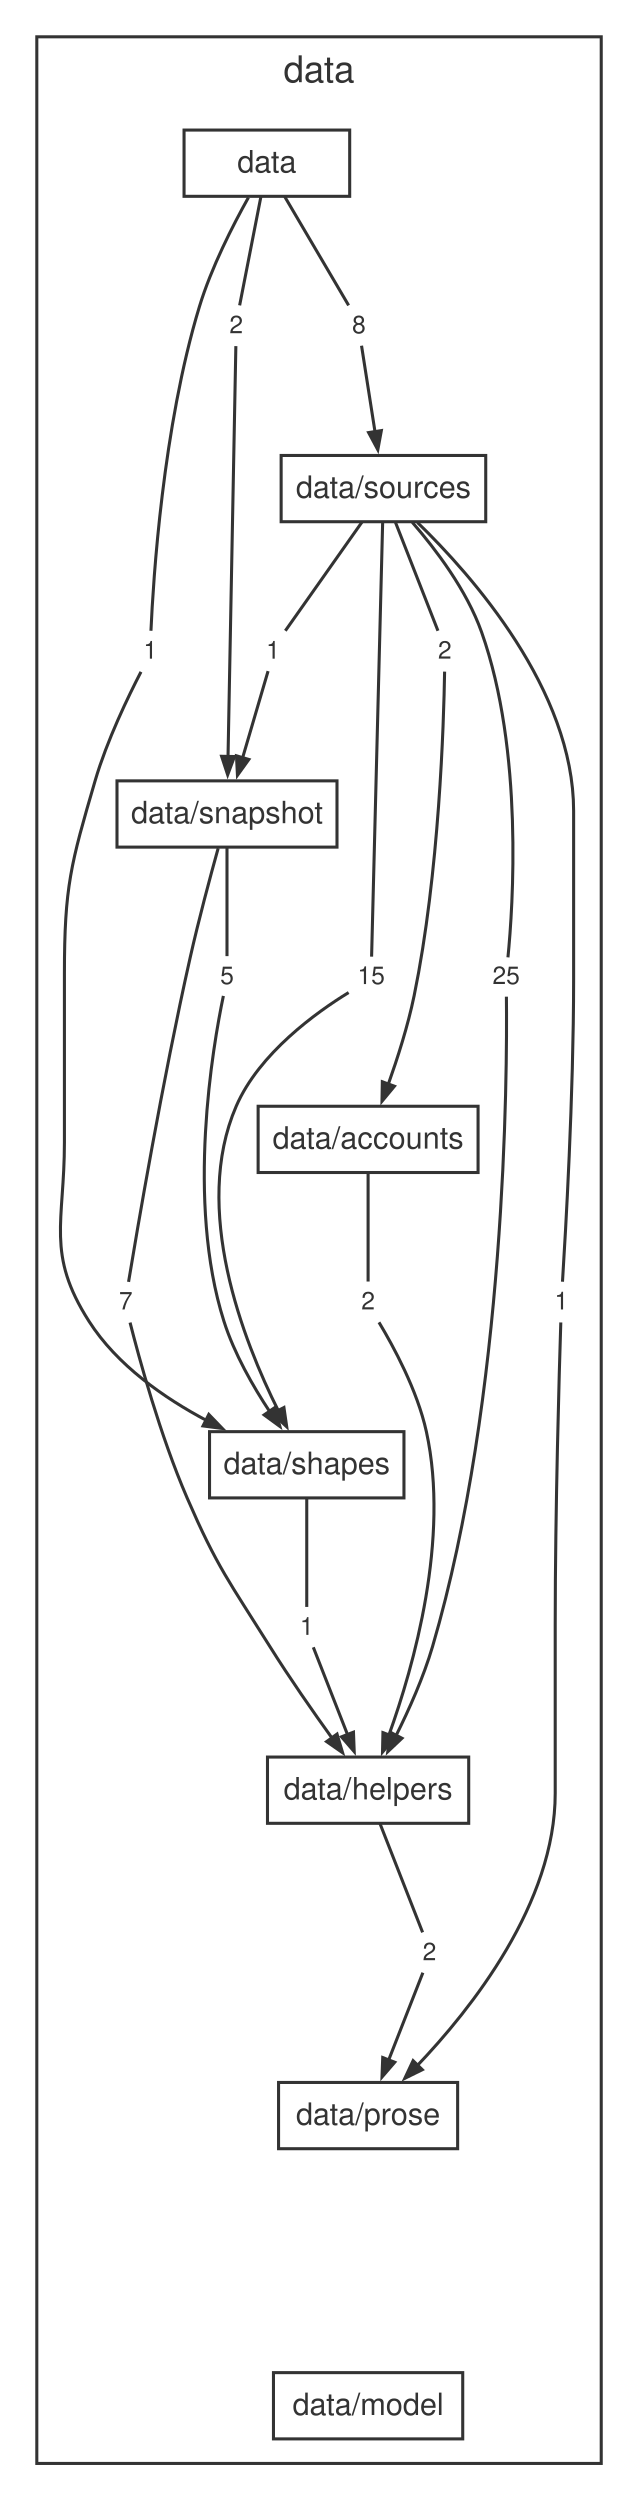
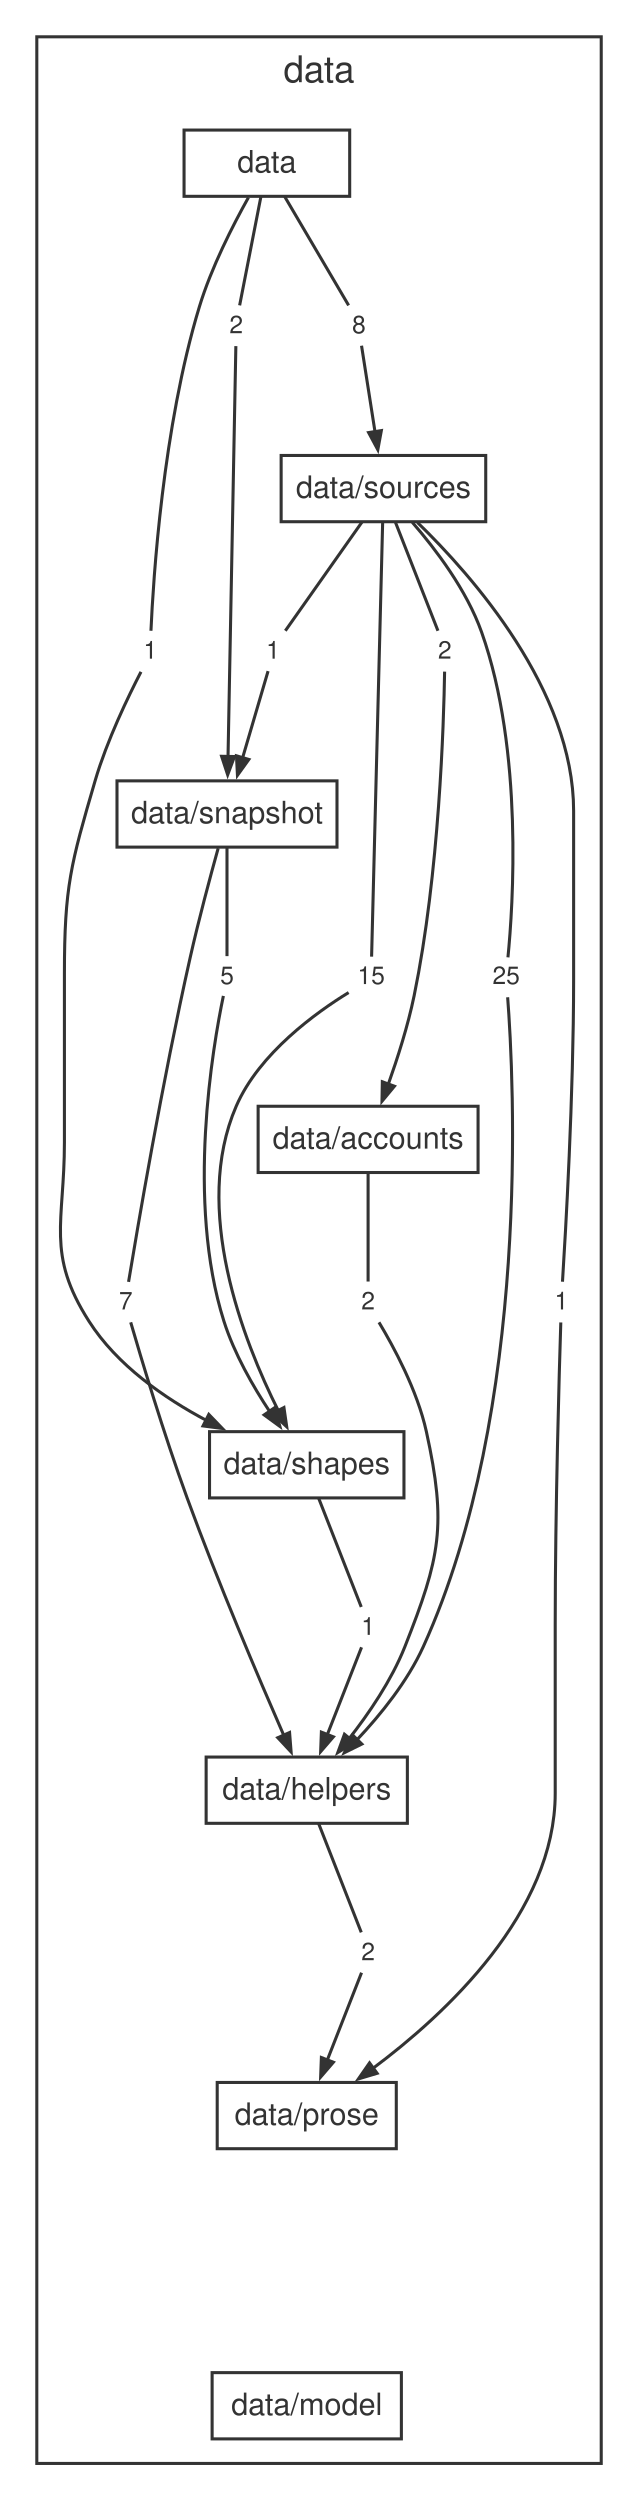
<svg xmlns="http://www.w3.org/2000/svg" width="208pt" height="815pt" viewBox="0.00 0.00 208.00 815.00">
  <style>svg { color: #333333; } @media (prefers-color-scheme: dark) { svg { color: #cccccc; background: #1e1e1e; } }</style>
  <g id="graph0" class="graph" transform="scale(1 1) rotate(0) translate(4 811.08)">
    <g id="clust1" class="cluster">
      <polygon fill="none" stroke="currentColor" points="8,-8 8,-799.08 192,-799.08 192,-8 8,-8" />
      <text fill="currentColor" xml:space="preserve" text-anchor="middle" x="100" y="-784.28" font-family="Helvetica,Arial,sans-serif" font-size="12.00">data</text>
    </g>
    <g id="node1" class="node">
      <polygon fill="none" stroke="currentColor" points="110,-768.68 56,-768.68 56,-747.08 110,-747.08 110,-768.68" />
      <text fill="currentColor" xml:space="preserve" text-anchor="middle" x="83" y="-754.88" font-family="Helvetica,Arial,sans-serif" font-size="10.00">data</text>
    </g>
    <g id="node2" class="node">
      <polygon fill="none" stroke="currentColor" points="154.35,-662.6 87.65,-662.6 87.65,-641 154.35,-641 154.35,-662.6" />
      <text fill="currentColor" xml:space="preserve" text-anchor="middle" x="121" y="-648.8" font-family="Helvetica,Arial,sans-serif" font-size="10.00">data/sources</text>
    </g>
    <g id="node9" class="node">
      <polygon fill="none" stroke="none" points="49.88,-605 40.12,-605 40.12,-592.52 49.88,-592.52 49.88,-605" />
      <text fill="currentColor" xml:space="preserve" text-anchor="middle" x="45" y="-596.36" font-family="Helvetica,Arial,sans-serif" font-size="8.00">1</text>
    </g>
    <g id="edge8" class="edge">
      <path fill="none" stroke="currentColor" d="M76.99,-746.7C71.93,-737.65 64.9,-723.91 61,-711.08 49.07,-671.85 45.95,-622.07 45.21,-605.45" />
    </g>
    <g id="node10" class="node">
      <polygon fill="none" stroke="none" points="77.88,-711.08 68.12,-711.08 68.12,-698.6 77.88,-698.6 77.88,-711.08" />
      <text fill="currentColor" xml:space="preserve" text-anchor="middle" x="73" y="-702.44" font-family="Helvetica,Arial,sans-serif" font-size="8.00">2</text>
    </g>
    <g id="edge10" class="edge">
      <path fill="none" stroke="currentColor" d="M81.07,-747.04C79.01,-736.49 75.8,-720.12 74.12,-711.53" />
    </g>
    <g id="node11" class="node">
      <polygon fill="none" stroke="none" points="117.88,-711.08 108.12,-711.08 108.12,-698.6 117.88,-698.6 117.88,-711.08" />
      <text fill="currentColor" xml:space="preserve" text-anchor="middle" x="113" y="-702.44" font-family="Helvetica,Arial,sans-serif" font-size="8.00">8</text>
    </g>
    <g id="edge12" class="edge">
      <path fill="none" stroke="currentColor" d="M88.78,-747.04C94.98,-736.49 104.61,-720.12 109.65,-711.53" />
    </g>
    <g id="node3" class="node">
      <polygon fill="none" stroke="currentColor" points="105.86,-556.52 34.14,-556.52 34.14,-534.92 105.86,-534.92 105.86,-556.52" />
      <text fill="currentColor" xml:space="preserve" text-anchor="middle" x="70" y="-542.72" font-family="Helvetica,Arial,sans-serif" font-size="10.00">data/snapshot</text>
    </g>
    <g id="node12" class="node">
      <polygon fill="none" stroke="none" points="145.88,-605 136.12,-605 136.12,-592.52 145.88,-592.52 145.88,-605" />
      <text fill="currentColor" xml:space="preserve" text-anchor="middle" x="141" y="-596.36" font-family="Helvetica,Arial,sans-serif" font-size="8.00">2</text>
    </g>
    <g id="edge14" class="edge">
      <path fill="none" stroke="currentColor" d="M124.86,-640.96C128.99,-630.41 135.4,-614.04 138.77,-605.45" />
    </g>
    <g id="node13" class="node">
      <polygon fill="none" stroke="none" points="167.88,-498.92 154.12,-498.92 154.12,-486.44 167.88,-486.44 167.88,-498.92" />
      <text fill="currentColor" xml:space="preserve" text-anchor="middle" x="161" y="-490.28" font-family="Helvetica,Arial,sans-serif" font-size="8.00">25</text>
    </g>
    <g id="edge16" class="edge">
      <path fill="none" stroke="currentColor" d="M130.41,-640.8C137.99,-632.08 148.14,-618.71 153,-605 166.73,-566.28 163.21,-515.35 161.59,-498.98" />
    </g>
    <g id="node14" class="node">
      <polygon fill="none" stroke="none" points="183.88,-392.84 174.12,-392.84 174.12,-380.36 183.88,-380.36 183.88,-392.84" />
      <text fill="currentColor" xml:space="preserve" text-anchor="middle" x="179" y="-384.2" font-family="Helvetica,Arial,sans-serif" font-size="8.00">1</text>
    </g>
    <g id="edge18" class="edge">
      <path fill="none" stroke="currentColor" d="M132.08,-640.76C149.92,-623.46 183,-586.05 183,-546.72 183,-546.72 183,-546.72 183,-491.68 183,-454.07 180.36,-408.87 179.37,-393.24" />
    </g>
    <g id="node15" class="node">
      <polygon fill="none" stroke="none" points="123.88,-498.92 110.12,-498.92 110.12,-486.44 123.88,-486.44 123.88,-498.92" />
      <text fill="currentColor" xml:space="preserve" text-anchor="middle" x="117" y="-490.28" font-family="Helvetica,Arial,sans-serif" font-size="8.00">15</text>
    </g>
    <g id="edge20" class="edge">
      <path fill="none" stroke="currentColor" d="M120.75,-640.97C119.99,-611.14 117.73,-522.28 117.14,-499.21" />
    </g>
    <g id="node16" class="node">
      <polygon fill="none" stroke="none" points="89.88,-605 80.12,-605 80.12,-592.52 89.88,-592.52 89.88,-605" />
      <text fill="currentColor" xml:space="preserve" text-anchor="middle" x="85" y="-596.36" font-family="Helvetica,Arial,sans-serif" font-size="8.00">1</text>
    </g>
    <g id="edge22" class="edge">
      <path fill="none" stroke="currentColor" d="M114.06,-640.96C106.62,-630.41 95.07,-614.04 89.02,-605.45" />
    </g>
    <g id="node4" class="node">
      <polygon fill="none" stroke="currentColor" points="151.85,-450.44 80.15,-450.44 80.15,-428.84 151.85,-428.84 151.85,-450.44" />
      <text fill="currentColor" xml:space="preserve" text-anchor="middle" x="116" y="-436.64" font-family="Helvetica,Arial,sans-serif" font-size="10.00">data/accounts</text>
    </g>
    <g id="node17" class="node">
      <polygon fill="none" stroke="none" points="41.88,-392.84 32.12,-392.84 32.12,-380.36 41.88,-380.36 41.88,-392.84" />
      <text fill="currentColor" xml:space="preserve" text-anchor="middle" x="37" y="-384.2" font-family="Helvetica,Arial,sans-serif" font-size="8.00">7</text>
    </g>
    <g id="edge24" class="edge">
      <path fill="none" stroke="currentColor" d="M67.13,-534.58C64.56,-525.34 60.78,-511.27 58,-498.92 48.93,-458.63 40.61,-409.53 37.91,-393.19" />
    </g>
    <g id="node18" class="node">
      <polygon fill="none" stroke="none" points="74.88,-498.92 65.12,-498.92 65.12,-486.44 74.88,-486.44 74.88,-498.92" />
      <text fill="currentColor" xml:space="preserve" text-anchor="middle" x="70" y="-490.28" font-family="Helvetica,Arial,sans-serif" font-size="8.00">5</text>
    </g>
    <g id="edge26" class="edge">
      <path fill="none" stroke="currentColor" d="M70,-534.88C70,-524.33 70,-507.96 70,-499.37" />
    </g>
    <g id="node5" class="node">
      <polygon fill="none" stroke="currentColor" points="127.69,-344.36 64.31,-344.36 64.31,-322.76 127.69,-322.76 127.69,-344.36" />
      <text fill="currentColor" xml:space="preserve" text-anchor="middle" x="96" y="-330.56" font-family="Helvetica,Arial,sans-serif" font-size="10.00">data/shapes</text>
    </g>
    <g id="node19" class="node">
      <polygon fill="none" stroke="none" points="120.88,-392.84 111.12,-392.84 111.12,-380.36 120.88,-380.36 120.88,-392.84" />
      <text fill="currentColor" xml:space="preserve" text-anchor="middle" x="116" y="-384.2" font-family="Helvetica,Arial,sans-serif" font-size="8.00">2</text>
    </g>
    <g id="edge28" class="edge">
      <path fill="none" stroke="currentColor" d="M116,-428.8C116,-418.25 116,-401.88 116,-393.29" />
    </g>
    <g id="node6" class="node">
-       <polygon fill="none" stroke="currentColor" points="148.8,-238.28 83.2,-238.28 83.2,-216.68 148.8,-216.68 148.8,-238.28" />
-       <text fill="currentColor" xml:space="preserve" text-anchor="middle" x="116" y="-224.48" font-family="Helvetica,Arial,sans-serif" font-size="10.00">data/helpers</text>
+       <polygon fill="none" stroke="currentColor" points="128.8,-238.28 63.2,-238.28 63.2,-216.68 128.8,-216.68 128.8,-238.28" />
+       <text fill="currentColor" xml:space="preserve" text-anchor="middle" x="96" y="-224.48" font-family="Helvetica,Arial,sans-serif" font-size="10.00">data/helpers</text>
    </g>
    <g id="node20" class="node">
-       <polygon fill="none" stroke="none" points="100.88,-286.76 91.12,-286.76 91.12,-274.28 100.88,-274.28 100.88,-286.76" />
-       <text fill="currentColor" xml:space="preserve" text-anchor="middle" x="96" y="-278.12" font-family="Helvetica,Arial,sans-serif" font-size="8.00">1</text>
+       <polygon fill="none" stroke="none" points="120.88,-286.76 111.12,-286.76 111.12,-274.28 120.88,-274.28 120.88,-286.76" />
+       <text fill="currentColor" xml:space="preserve" text-anchor="middle" x="116" y="-278.12" font-family="Helvetica,Arial,sans-serif" font-size="8.00">1</text>
    </g>
    <g id="edge30" class="edge">
-       <path fill="none" stroke="currentColor" d="M96,-322.72C96,-312.17 96,-295.8 96,-287.21" />
+       <path fill="none" stroke="currentColor" d="M99.86,-322.72C103.99,-312.17 110.4,-295.8 113.77,-287.21" />
    </g>
    <g id="node7" class="node">
-       <polygon fill="none" stroke="currentColor" points="145.19,-132.2 86.81,-132.2 86.81,-110.6 145.19,-110.6 145.19,-132.2" />
-       <text fill="currentColor" xml:space="preserve" text-anchor="middle" x="116" y="-118.4" font-family="Helvetica,Arial,sans-serif" font-size="10.00">data/prose</text>
+       <polygon fill="none" stroke="currentColor" points="125.19,-132.2 66.81,-132.2 66.81,-110.6 125.19,-110.6 125.19,-132.2" />
+       <text fill="currentColor" xml:space="preserve" text-anchor="middle" x="96" y="-118.4" font-family="Helvetica,Arial,sans-serif" font-size="10.00">data/prose</text>
    </g>
    <g id="node21" class="node">
-       <polygon fill="none" stroke="none" points="140.88,-180.68 131.12,-180.68 131.12,-168.2 140.88,-168.2 140.88,-180.68" />
-       <text fill="currentColor" xml:space="preserve" text-anchor="middle" x="136" y="-172.04" font-family="Helvetica,Arial,sans-serif" font-size="8.00">2</text>
+       <polygon fill="none" stroke="none" points="120.88,-180.68 111.12,-180.68 111.12,-168.2 120.88,-168.2 120.88,-180.68" />
+       <text fill="currentColor" xml:space="preserve" text-anchor="middle" x="116" y="-172.04" font-family="Helvetica,Arial,sans-serif" font-size="8.00">2</text>
    </g>
    <g id="edge32" class="edge">
-       <path fill="none" stroke="currentColor" d="M119.86,-216.64C123.99,-206.09 130.4,-189.72 133.77,-181.13" />
+       <path fill="none" stroke="currentColor" d="M99.86,-216.64C103.99,-206.09 110.4,-189.72 113.77,-181.13" />
    </g>
    <g id="node8" class="node">
-       <polygon fill="none" stroke="currentColor" points="146.85,-37.6 85.15,-37.6 85.15,-16 146.85,-16 146.85,-37.6" />
-       <text fill="currentColor" xml:space="preserve" text-anchor="middle" x="116" y="-23.8" font-family="Helvetica,Arial,sans-serif" font-size="10.00">data/model</text>
+       <polygon fill="none" stroke="currentColor" points="126.85,-37.6 65.15,-37.6 65.15,-16 126.85,-16 126.85,-37.6" />
+       <text fill="currentColor" xml:space="preserve" text-anchor="middle" x="96" y="-23.8" font-family="Helvetica,Arial,sans-serif" font-size="10.00">data/model</text>
    </g>
    <g id="edge9" class="edge">
      <path fill="none" stroke="currentColor" d="M41.96,-592.06C37.92,-584.26 30.86,-569.72 27,-556.52 19.06,-529.38 17,-521.96 17,-493.68 17,-493.68 17,-493.68 17,-438.64 17,-412.49 10.95,-402.41 25,-380.36 34.09,-366.09 49.4,-355.38 63.48,-347.92" />
      <polygon fill="currentColor" stroke="currentColor" points="64.07,-349.98 68.49,-345.4 62.18,-346.23 64.07,-349.98" />
    </g>
    <g id="edge11" class="edge">
      <path fill="none" stroke="currentColor" d="M72.89,-698.25C72.48,-676.8 71,-599.25 70.33,-564.17" />
      <polygon fill="currentColor" stroke="currentColor" points="72.44,-564.45 70.22,-558.49 68.24,-564.53 72.44,-564.45" />
    </g>
    <g id="edge13" class="edge">
      <path fill="none" stroke="currentColor" d="M113.86,-698.38C114.9,-691.72 116.71,-680.15 118.25,-670.33" />
      <polygon fill="currentColor" stroke="currentColor" points="120.32,-670.71 119.17,-664.46 116.17,-670.06 120.32,-670.71" />
    </g>
    <g id="edge15" class="edge">
      <path fill="none" stroke="currentColor" d="M140.94,-592.13C140.68,-575.69 139.22,-526.35 131,-486.44 128.99,-476.68 125.6,-466.09 122.56,-457.55" />
      <polygon fill="currentColor" stroke="currentColor" points="124.58,-456.97 120.53,-452.07 120.64,-458.42 124.58,-456.97" />
    </g>
    <g id="edge17" class="edge">
-       <path fill="none" stroke="currentColor" d="M161.09,-486.16C161.37,-461.13 160.97,-355.89 137,-274.28 134.07,-264.31 129.34,-253.74 125.11,-245.26" />
-       <polygon fill="currentColor" stroke="currentColor" points="127.04,-244.41 122.42,-240.04 123.3,-246.34 127.04,-244.41" />
+       <path fill="none" stroke="currentColor" d="M161.49,-485.97C163.48,-460.12 169.24,-351.84 134,-274.28 128.86,-262.97 120.17,-252.18 112.39,-243.92" />
+       <polygon fill="currentColor" stroke="currentColor" points="113.96,-242.52 108.26,-239.7 110.96,-245.46 113.96,-242.52" />
    </g>
    <g id="edge19" class="edge">
-       <path fill="none" stroke="currentColor" d="M178.82,-379.96C178.32,-364.33 177,-319.11 177,-281.52 177,-281.52 177,-281.52 177,-226.48 177,-190.68 149.81,-156.29 131.73,-137.38" />
-       <polygon fill="currentColor" stroke="currentColor" points="133.67,-136.36 127.97,-133.55 130.67,-139.3 133.67,-136.36" />
+       <path fill="none" stroke="currentColor" d="M178.82,-379.96C178.32,-364.33 177,-319.11 177,-281.52 177,-281.52 177,-281.52 177,-226.48 177,-187.64 141.44,-154.58 117.44,-136.69" />
+       <polygon fill="currentColor" stroke="currentColor" points="118.94,-135.18 112.84,-133.36 116.47,-138.58 118.94,-135.18" />
    </g>
    <g id="edge21" class="edge">
      <path fill="none" stroke="currentColor" d="M109.65,-487.51C99.2,-481.1 80.49,-467.73 73,-450.44 58.52,-417.01 75.2,-374.18 86.78,-351.09" />
      <polygon fill="currentColor" stroke="currentColor" points="88.56,-352.23 89.47,-345.94 84.83,-350.29 88.56,-352.23" />
    </g>
    <g id="edge23" class="edge">
      <path fill="none" stroke="currentColor" d="M83.39,-592.3C81.42,-585.58 77.97,-573.84 75.07,-563.96" />
      <polygon fill="currentColor" stroke="currentColor" points="77.12,-563.5 73.41,-558.33 73.09,-564.68 77.12,-563.5" />
    </g>
    <g id="edge25" class="edge">
-       <path fill="none" stroke="currentColor" d="M38.4,-379.92C41.24,-368.72 48.18,-343.15 57,-322.76 66.79,-300.12 70.92,-295.19 84,-274.28 90.37,-264.09 98.08,-253.03 104.33,-244.34" />
-       <polygon fill="currentColor" stroke="currentColor" points="105.87,-245.78 107.69,-239.69 102.47,-243.32 105.87,-245.78" />
+       <path fill="none" stroke="currentColor" d="M38.61,-380C41.82,-368.95 49.38,-343.62 57,-322.76 67.03,-295.29 80.34,-264.04 88.53,-245.31" />
+       <polygon fill="currentColor" stroke="currentColor" points="90.4,-246.28 90.9,-239.94 86.56,-244.59 90.4,-246.28" />
    </g>
    <g id="edge27" class="edge">
      <path fill="none" stroke="currentColor" d="M68.82,-486.41C65.42,-470.13 56.6,-419.41 69,-380.36 72.34,-369.84 78.45,-359.16 84.01,-350.76" />
      <polygon fill="currentColor" stroke="currentColor" points="85.57,-352.21 87.24,-346.07 82.11,-349.82 85.57,-352.21" />
    </g>
    <g id="edge29" class="edge">
-       <path fill="none" stroke="currentColor" d="M119.54,-380.01C124.16,-372.32 132.03,-357.91 135,-344.36 142.65,-309.47 130.93,-268.06 122.77,-245.4" />
-       <polygon fill="currentColor" stroke="currentColor" points="124.78,-244.77 120.7,-239.89 120.84,-246.24 124.78,-244.77" />
+       <path fill="none" stroke="currentColor" d="M119.54,-380.01C124.16,-372.32 132.03,-357.91 135,-344.36 141.7,-313.78 139.51,-303.39 128,-274.28 123.65,-263.29 116.19,-252.38 109.57,-243.97" />
+       <polygon fill="currentColor" stroke="currentColor" points="111.54,-243.07 106.12,-239.75 108.29,-245.72 111.54,-243.07" />
    </g>
    <g id="edge31" class="edge">
-       <path fill="none" stroke="currentColor" d="M98.14,-274.06C100.8,-267.27 105.46,-255.37 109.36,-245.43" />
-       <polygon fill="currentColor" stroke="currentColor" points="111.23,-246.4 111.47,-240.05 107.32,-244.87 111.23,-246.4" />
+       <path fill="none" stroke="currentColor" d="M113.86,-274.06C111.2,-267.27 106.54,-255.37 102.64,-245.43" />
+       <polygon fill="currentColor" stroke="currentColor" points="104.68,-244.87 100.53,-240.05 100.77,-246.4 104.68,-244.87" />
    </g>
    <g id="edge33" class="edge">
-       <path fill="none" stroke="currentColor" d="M133.86,-167.98C131.2,-161.19 126.54,-149.29 122.64,-139.35" />
-       <polygon fill="currentColor" stroke="currentColor" points="124.68,-138.79 120.53,-133.97 120.77,-140.32 124.68,-138.79" />
+       <path fill="none" stroke="currentColor" d="M113.86,-167.98C111.2,-161.19 106.54,-149.29 102.64,-139.35" />
+       <polygon fill="currentColor" stroke="currentColor" points="104.68,-138.79 100.53,-133.97 100.77,-140.32 104.68,-138.79" />
    </g>
  </g>
</svg>
